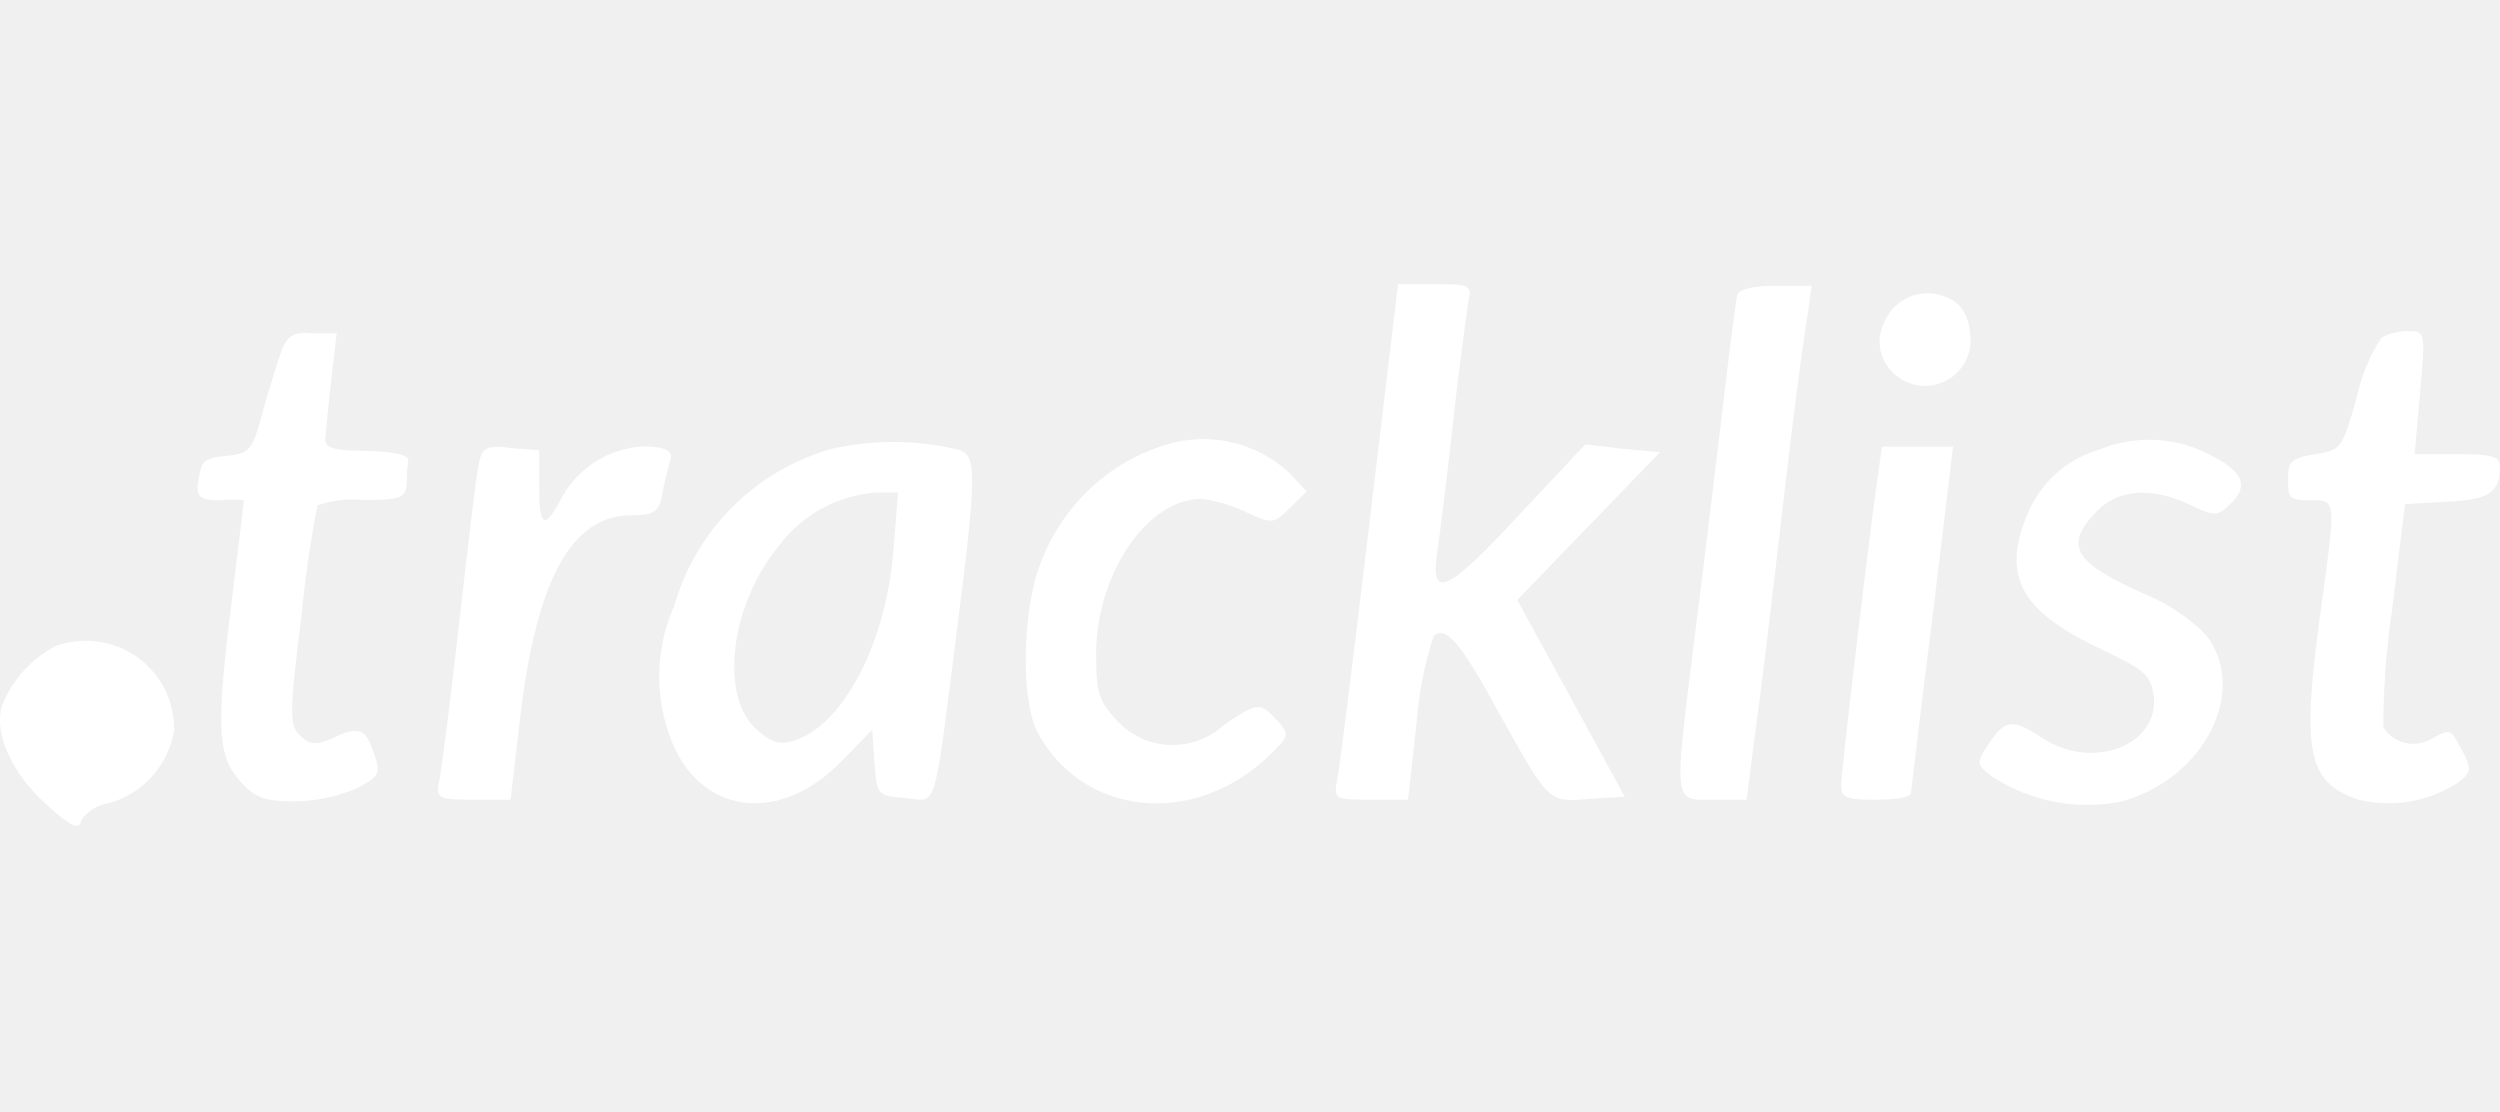
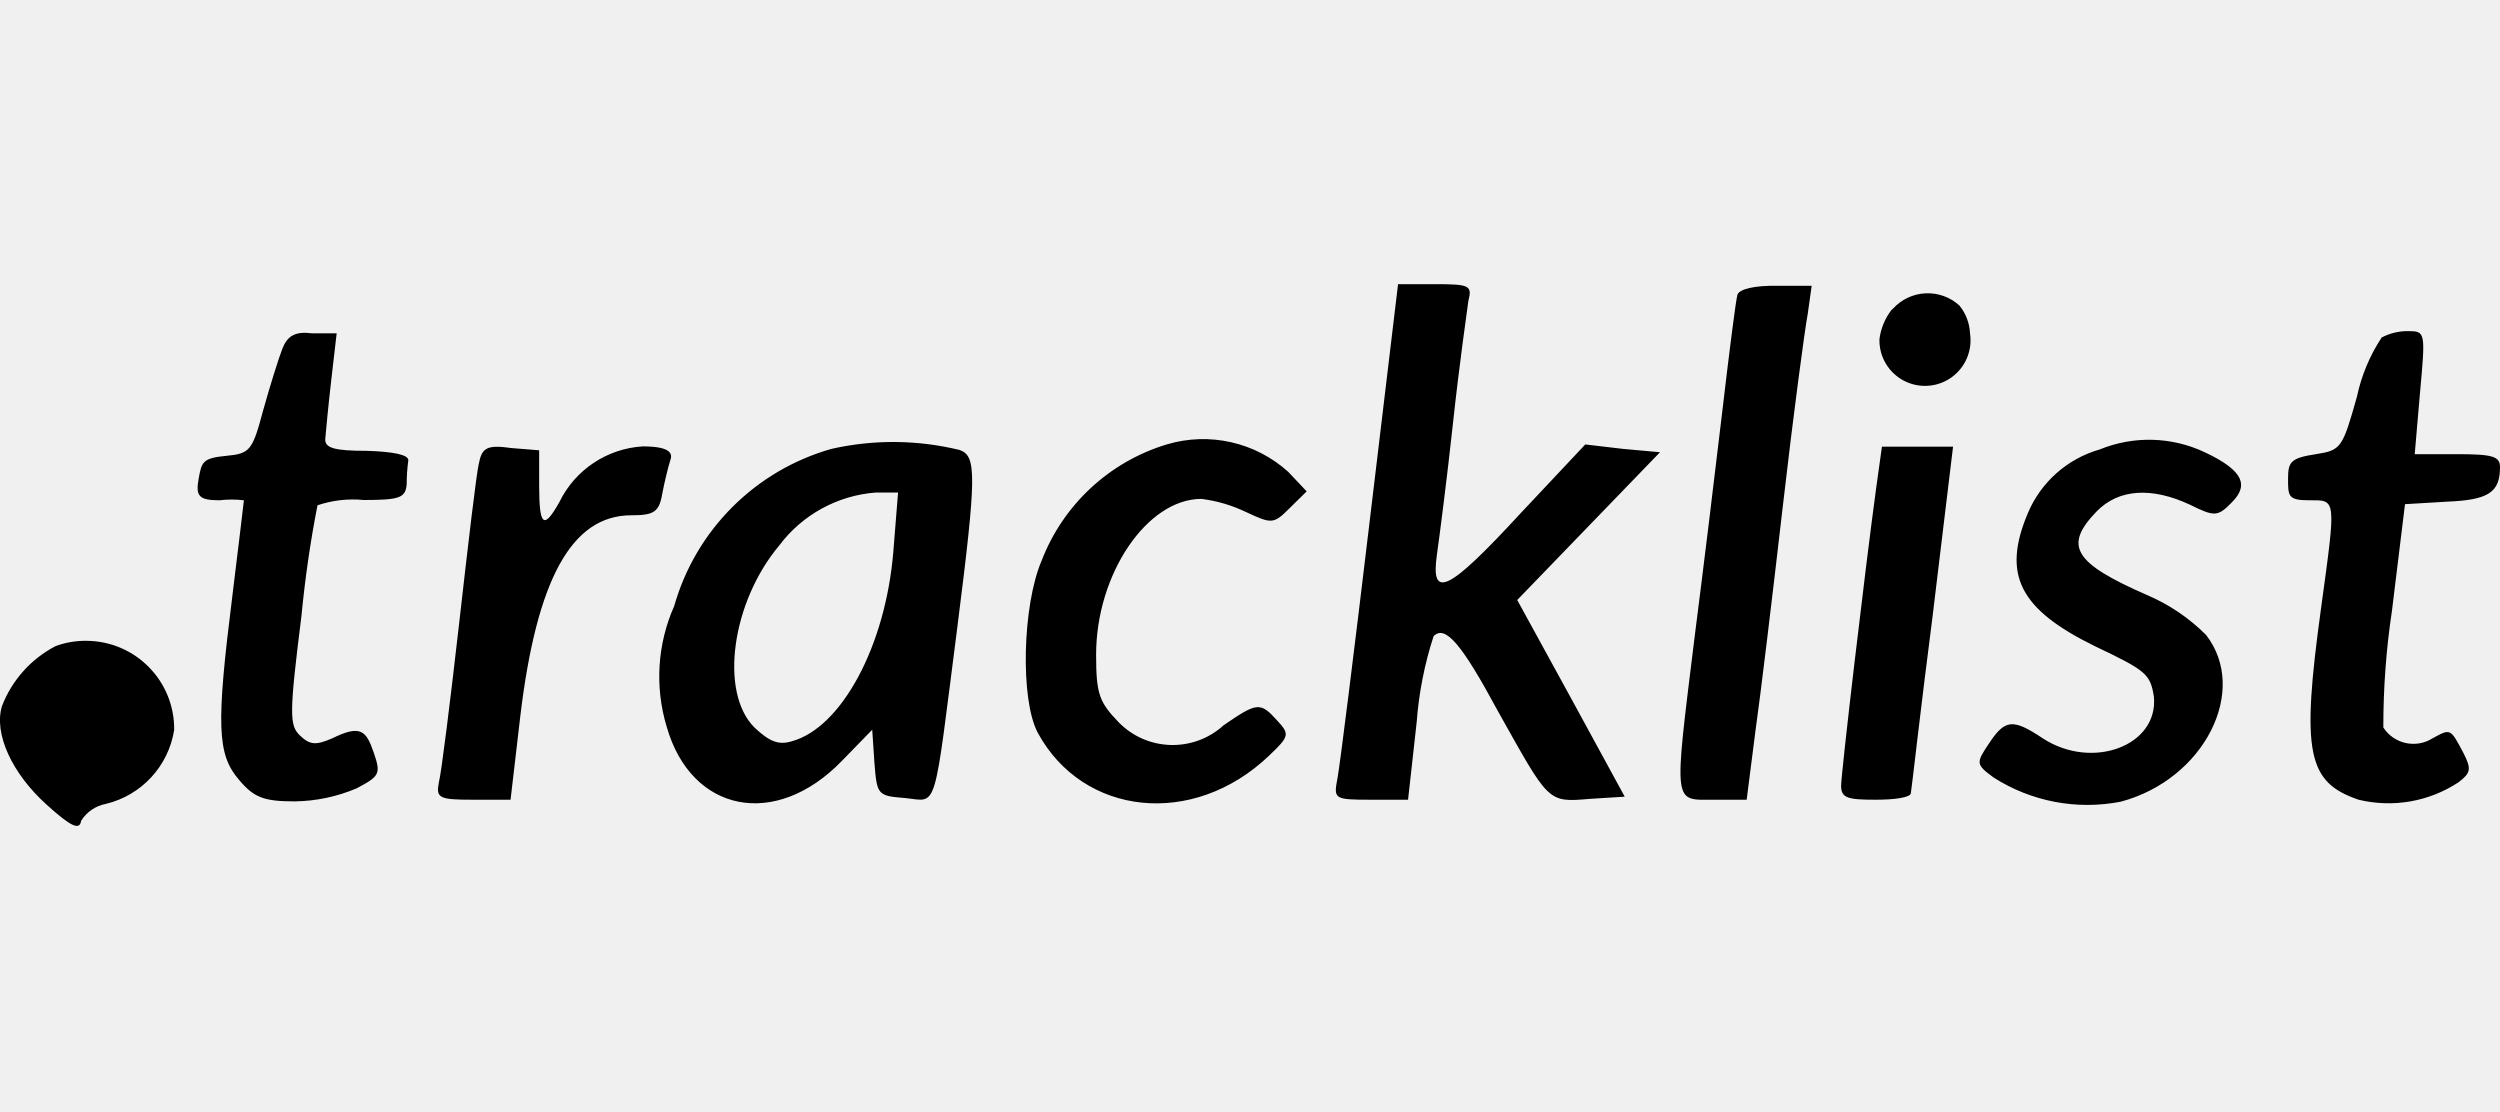
<svg xmlns="http://www.w3.org/2000/svg" id="Camada_1" data-name="Camada 1" viewBox="0 0 90 40">
  <defs>
-     <style>.cls-1{fill:#fff;}</style>
+     <style>.cls-1{fill:#000}</style>
  </defs>
-   <path class="cls-1" d="M49.31,18.75c-.56,4.7-1.08,8.86-1.16,9.26-.14.75-.14.78,1.19.78h1.35L51,26a13.2,13.2,0,0,1,.61-3.1c.42-.41,1,.26,2.32,2.71,1.84,3.28,1.77,3.28,3.29,3.15l1.27-.08-1.93-3.54-1.94-3.54,2.57-2.66,2.57-2.66-1.33-.12L57.07,16l-2.34,2.49c-2.58,2.8-3.24,3.13-3,1.47.08-.56.36-2.71.58-4.75s.5-4,.55-4.37c.14-.56.06-.61-1.19-.61H50.33Z" />
-   <path class="cls-1" d="M62.55,10.6c-.06.19-.3,2.1-.55,4.23s-.7,5.81-1,8.15c-.75,6.09-.77,5.81.69,5.81h1.19l.31-2.43c.19-1.33.63-5,1-8.21s.78-6.28.89-6.86l.14-1H64C63.16,10.27,62.63,10.41,62.55,10.6Z" />
-   <path class="cls-1" d="M68.1,11.15a2.17,2.17,0,0,0-.44,1.06A1.64,1.64,0,1,0,70.92,12a1.69,1.69,0,0,0-.38-1,1.69,1.69,0,0,0-2.39.11S68.12,11.14,68.1,11.15Z" />
-   <path class="cls-1" d="M10.17,12.54c-.14.36-.45,1.35-.69,2.21-.39,1.46-.47,1.58-1.33,1.66s-.89.22-1,.83,0,.77.75.77a3.72,3.72,0,0,1,.88,0c0,.06-.19,1.58-.41,3.4-.59,4.7-.56,5.75.24,6.67.53.63.89.77,2,.77a5.94,5.94,0,0,0,2.23-.47c.83-.44.88-.52.61-1.3s-.47-1-1.49-.5c-.58.25-.8.25-1.17-.11s-.38-.77.06-4.28c.13-1.34.32-2.68.58-4A4,4,0,0,1,13.1,18c1.29,0,1.49-.08,1.54-.55a6.51,6.51,0,0,1,.06-.88c0-.2-.53-.31-1.5-.34-1.16,0-1.52-.1-1.49-.44s.11-1.19.22-2.15L12.12,12h-.88C10.63,11.92,10.35,12.09,10.17,12.54Z" />
-   <path class="cls-1" d="M85.74,12.15a6.15,6.15,0,0,0-.89,2.13c-.52,1.85-.57,1.93-1.48,2.07s-1,.28-1,.89,0,.77.74.77c1,0,1-.14.45,3.87-.72,5.22-.5,6.28,1.35,6.91a4.58,4.58,0,0,0,3.6-.63c.44-.34.47-.47.17-1.06-.47-.88-.45-.88-1.11-.52a1.29,1.29,0,0,1-1.77-.39,28.17,28.17,0,0,1,.31-4.2l.47-3.84,1.51-.09C89.58,18,90,17.73,90,16.82c0-.39-.25-.47-1.55-.47H86.93l.19-2.21c.2-2.19.2-2.22-.44-2.22A2,2,0,0,0,85.74,12.15Z" />
-   <path class="cls-1" d="M29.93,16.16a8.22,8.22,0,0,0-5.66,5.66A6.25,6.25,0,0,0,24,26.16c.88,3.09,3.92,3.71,6.32,1.22l1.08-1.11.08,1.2c.09,1.16.12,1.18,1.11,1.26,1.19.12,1,.64,1.88-6.2.69-5.44.69-6.11.08-6.33A10.1,10.1,0,0,0,29.93,16.16Zm2.23,3.7c-.28,3.4-1.87,6.35-3.67,6.83-.47.14-.8,0-1.33-.5-1.27-1.27-.82-4.51.89-6.55a4.79,4.79,0,0,1,3.49-1.91h.79Z" />
-   <path class="cls-1" d="M42,16a7,7,0,0,0-4.5,4.18c-.69,1.6-.78,5-.14,6.2,1.63,3,5.59,3.43,8.32.83.75-.71.75-.78.3-1.27-.61-.67-.71-.67-1.93.17A2.72,2.72,0,0,1,40.27,26c-.69-.72-.81-1-.81-2.43,0-2.9,1.83-5.61,3.79-5.61a5.18,5.18,0,0,1,1.6.47c.94.44,1,.44,1.58-.14l.61-.6-.66-.7A4.57,4.57,0,0,0,42,16Z" />
-   <path class="cls-1" d="M75.59,16.18A4,4,0,0,0,73,18.48c-.93,2.21-.3,3.45,2.41,4.78,1.85.88,2,1,2.13,1.82.17,1.77-2.22,2.66-4,1.5-1.08-.72-1.36-.69-1.94.19-.47.7-.47.75.17,1.22a6.26,6.26,0,0,0,4.58.87c3-.8,4.62-4,3.07-6a6.74,6.74,0,0,0-2.13-1.44c-2.65-1.16-3-1.77-1.82-3,.8-.83,2-.89,3.37-.25.89.44,1,.44,1.53-.11s.49-1.08-1-1.78A4.7,4.7,0,0,0,75.59,16.18Z" />
-   <path class="cls-1" d="M17.24,16.68c-.09.36-.39,2.93-.71,5.75s-.64,5.39-.73,5.73c-.11.57,0,.63,1.22.63h1.36l.35-3c.59-4.94,1.85-7.24,4-7.24.8,0,1-.11,1.11-.77.08-.42.22-1,.3-1.24s-.06-.47-1-.47a3.58,3.58,0,0,0-3,2c-.56,1-.73.89-.73-.58V16.21l-1-.08C17.52,16,17.35,16.13,17.24,16.68Z" />
-   <path class="cls-1" d="M67.55,17.51c-.41,3-1.27,10.34-1.27,10.78s.24.5,1.24.5c.7,0,1.24-.08,1.27-.23s.34-2.95.78-6.35l.74-6.13H67.75Z" />
-   <path class="cls-1" d="M2,23.26A4.1,4.1,0,0,0,.07,25.42c-.3,1,.37,2.43,1.6,3.54.89.81,1.2.94,1.25.59a1.34,1.34,0,0,1,.89-.61,3.26,3.26,0,0,0,2.46-2.66,3.17,3.17,0,0,0-3.13-3.21A3.12,3.12,0,0,0,2,23.26Z" />
+   <path d="M49.31 18.75c-.56 4.7-1.08 8.86-1.16 9.26-.14.75-.14.78 1.19.78h1.35L51 26a13.2 13.2 0 0 1 .61-3.1c.42-.41 1 .26 2.32 2.71 1.84 3.28 1.77 3.28 3.29 3.15l1.27-.08-1.93-3.54-1.94-3.54 2.57-2.66 2.57-2.66-1.33-.12-1.36-.16-2.34 2.49c-2.58 2.8-3.24 3.13-3 1.47.08-.56.36-2.71.58-4.75s.5-4 .55-4.37c.14-.56.06-.61-1.19-.61h-1.34ZM62.55 10.6c-.06.19-.3 2.1-.55 4.23s-.7 5.81-1 8.15c-.75 6.09-.77 5.81.69 5.81h1.19l.31-2.43c.19-1.33.63-5 1-8.21s.78-6.28.89-6.86l.14-1H64c-.84-.02-1.37.12-1.45.31M68.1 11.15a2.17 2.17 0 0 0-.44 1.06 1.64 1.64 0 1 0 3.26-.21 1.7 1.7 0 0 0-.38-1 1.69 1.69 0 0 0-2.39.11s-.03.03-.05.04M10.17 12.54c-.14.36-.45 1.35-.69 2.21-.39 1.46-.47 1.58-1.33 1.66s-.89.22-1 .83 0 .77.75.77a3.7 3.7 0 0 1 .88 0c0 .06-.19 1.58-.41 3.4-.59 4.7-.56 5.75.24 6.67.53.63.89.77 2 .77a5.9 5.9 0 0 0 2.23-.47c.83-.44.88-.52.61-1.3s-.47-1-1.49-.5c-.58.25-.8.25-1.17-.11s-.38-.77.06-4.28c.13-1.34.32-2.68.58-4A4 4 0 0 1 13.1 18c1.29 0 1.49-.08 1.54-.55a6.5 6.5 0 0 1 .06-.88c0-.2-.53-.31-1.5-.34-1.16 0-1.52-.1-1.49-.44s.11-1.19.22-2.15l.19-1.64h-.88c-.61-.08-.89.09-1.07.54M85.74 12.15a6.2 6.2 0 0 0-.89 2.13c-.52 1.85-.57 1.93-1.48 2.07s-1 .28-1 .89 0 .77.74.77c1 0 1-.14.45 3.87-.72 5.22-.5 6.28 1.35 6.91a4.58 4.58 0 0 0 3.6-.63c.44-.34.47-.47.17-1.06-.47-.88-.45-.88-1.11-.52a1.29 1.29 0 0 1-1.77-.39 28 28 0 0 1 .31-4.2l.47-3.84 1.51-.09C89.58 18 90 17.73 90 16.82c0-.39-.25-.47-1.55-.47h-1.52l.19-2.21c.2-2.19.2-2.22-.44-2.22a2 2 0 0 0-.94.23M29.93 16.16a8.22 8.22 0 0 0-5.66 5.66 6.25 6.25 0 0 0-.27 4.34c.88 3.09 3.92 3.71 6.32 1.22l1.08-1.11.08 1.2c.09 1.16.12 1.18 1.11 1.26 1.19.12 1 .64 1.88-6.2.69-5.44.69-6.11.08-6.33a10.1 10.1 0 0 0-4.62-.04m2.23 3.7c-.28 3.4-1.87 6.35-3.67 6.83-.47.14-.8 0-1.33-.5-1.27-1.27-.82-4.51.89-6.55a4.8 4.8 0 0 1 3.49-1.91h.79ZM42 16a7 7 0 0 0-4.5 4.18c-.69 1.6-.78 5-.14 6.2 1.63 3 5.59 3.43 8.32.83.75-.71.75-.78.3-1.27-.61-.67-.71-.67-1.93.17a2.72 2.72 0 0 1-3.78-.11c-.69-.72-.81-1-.81-2.43 0-2.9 1.83-5.61 3.79-5.61a5.2 5.2 0 0 1 1.6.47c.94.44 1 .44 1.58-.14l.61-.6-.66-.7A4.57 4.57 0 0 0 42 16M75.59 16.18a4 4 0 0 0-2.59 2.3c-.93 2.21-.3 3.45 2.41 4.78 1.85.88 2 1 2.13 1.82.17 1.77-2.22 2.66-4 1.5-1.08-.72-1.36-.69-1.94.19-.47.7-.47.75.17 1.22a6.26 6.26 0 0 0 4.58.87c3-.8 4.62-4 3.07-6a6.7 6.7 0 0 0-2.13-1.44c-2.65-1.16-3-1.77-1.82-3 .8-.83 2-.89 3.37-.25.89.44 1 .44 1.53-.11s.49-1.08-1-1.78a4.7 4.7 0 0 0-3.78-.1M17.24 16.68c-.09.36-.39 2.93-.71 5.75s-.64 5.39-.73 5.73c-.11.57 0 .63 1.22.63h1.36l.35-3c.59-4.94 1.85-7.24 4-7.24.8 0 1-.11 1.11-.77.08-.42.22-1 .3-1.24s-.06-.47-1-.47a3.58 3.58 0 0 0-3 2c-.56 1-.73.89-.73-.58v-1.28l-1-.08c-.89-.13-1.06 0-1.17.55M67.55 17.51c-.41 3-1.27 10.34-1.27 10.78s.24.5 1.24.5c.7 0 1.24-.08 1.27-.23s.34-2.95.78-6.35l.74-6.13h-2.56ZM2 23.26a4.1 4.1 0 0 0-1.93 2.16c-.3 1 .37 2.43 1.6 3.54.89.81 1.2.94 1.25.59a1.34 1.34 0 0 1 .89-.61 3.26 3.26 0 0 0 2.46-2.66 3.17 3.17 0 0 0-3.13-3.21 3.1 3.1 0 0 0-1.14.19" class="cls-1" />
</svg>
